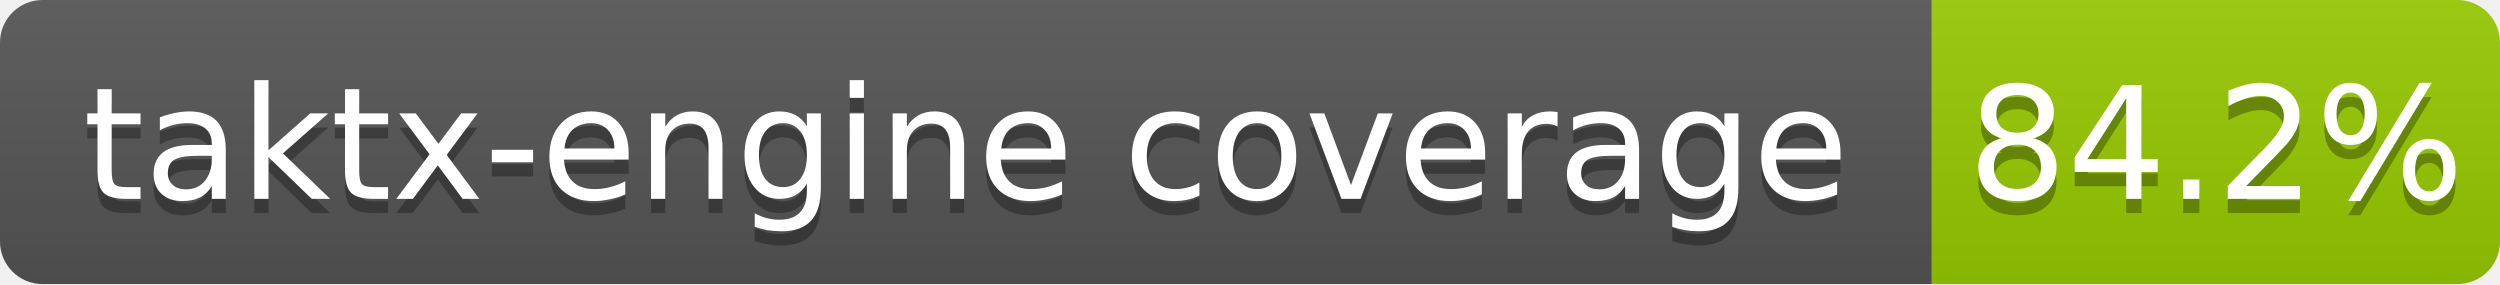
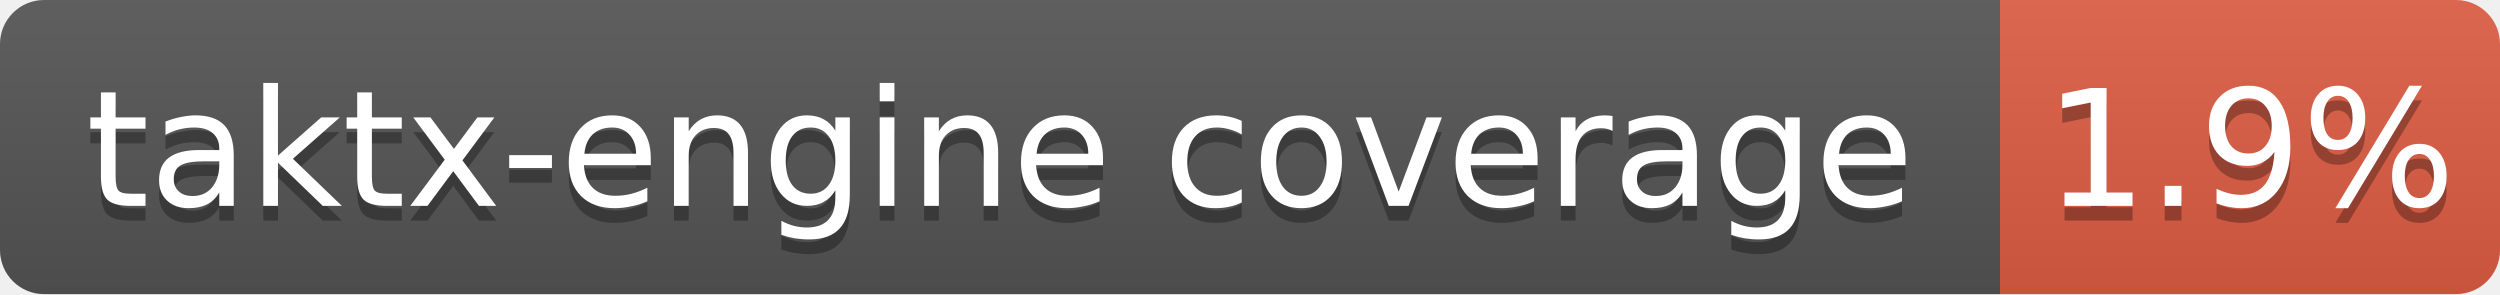
- <svg xmlns="http://www.w3.org/2000/svg" width="176" height="20">
+ <svg xmlns="http://www.w3.org/2000/svg" width="170" height="20">
  <linearGradient id="b" x2="0" y2="100%">
    <stop offset="0" stop-color="#bbb" stop-opacity=".1" />
    <stop offset="1" stop-opacity=".1" />
  </linearGradient>
  <clipPath id="a">
-     <rect width="176" height="20" rx="3" fill="#fff" />
+     <rect width="170" height="20" rx="3" fill="#fff" />
  </clipPath>
  <g clip-path="url(#a)">
    <path fill="#555" d="M0 0h136v20H0z" />
-     <path fill="#97ca00" d="M136 0h40v20H136z" />
-     <path fill="url(#b)" d="M0 0h176v20H0z" />
+     <path fill="#e05d44" d="M136 0h34v20H136z" />
+     <path fill="url(#b)" d="M0 0h170v20H0z" />
  </g>
  <g fill="#fff" text-anchor="middle" font-family="DejaVu Sans,Verdana,Geneva,sans-serif" font-size="11">
    <text x="68.0" y="15" fill="#010101" fill-opacity=".3">taktx-engine coverage</text>
    <text x="68.0" y="14">taktx-engine coverage</text>
-     <text x="156.0" y="15" fill="#010101" fill-opacity=".3">84.2%</text>
-     <text x="156.0" y="14">84.2%</text>
+     <text x="153.0" y="15" fill="#010101" fill-opacity=".3">1.9%</text>
+     <text x="153.0" y="14">1.9%</text>
  </g>
</svg>
